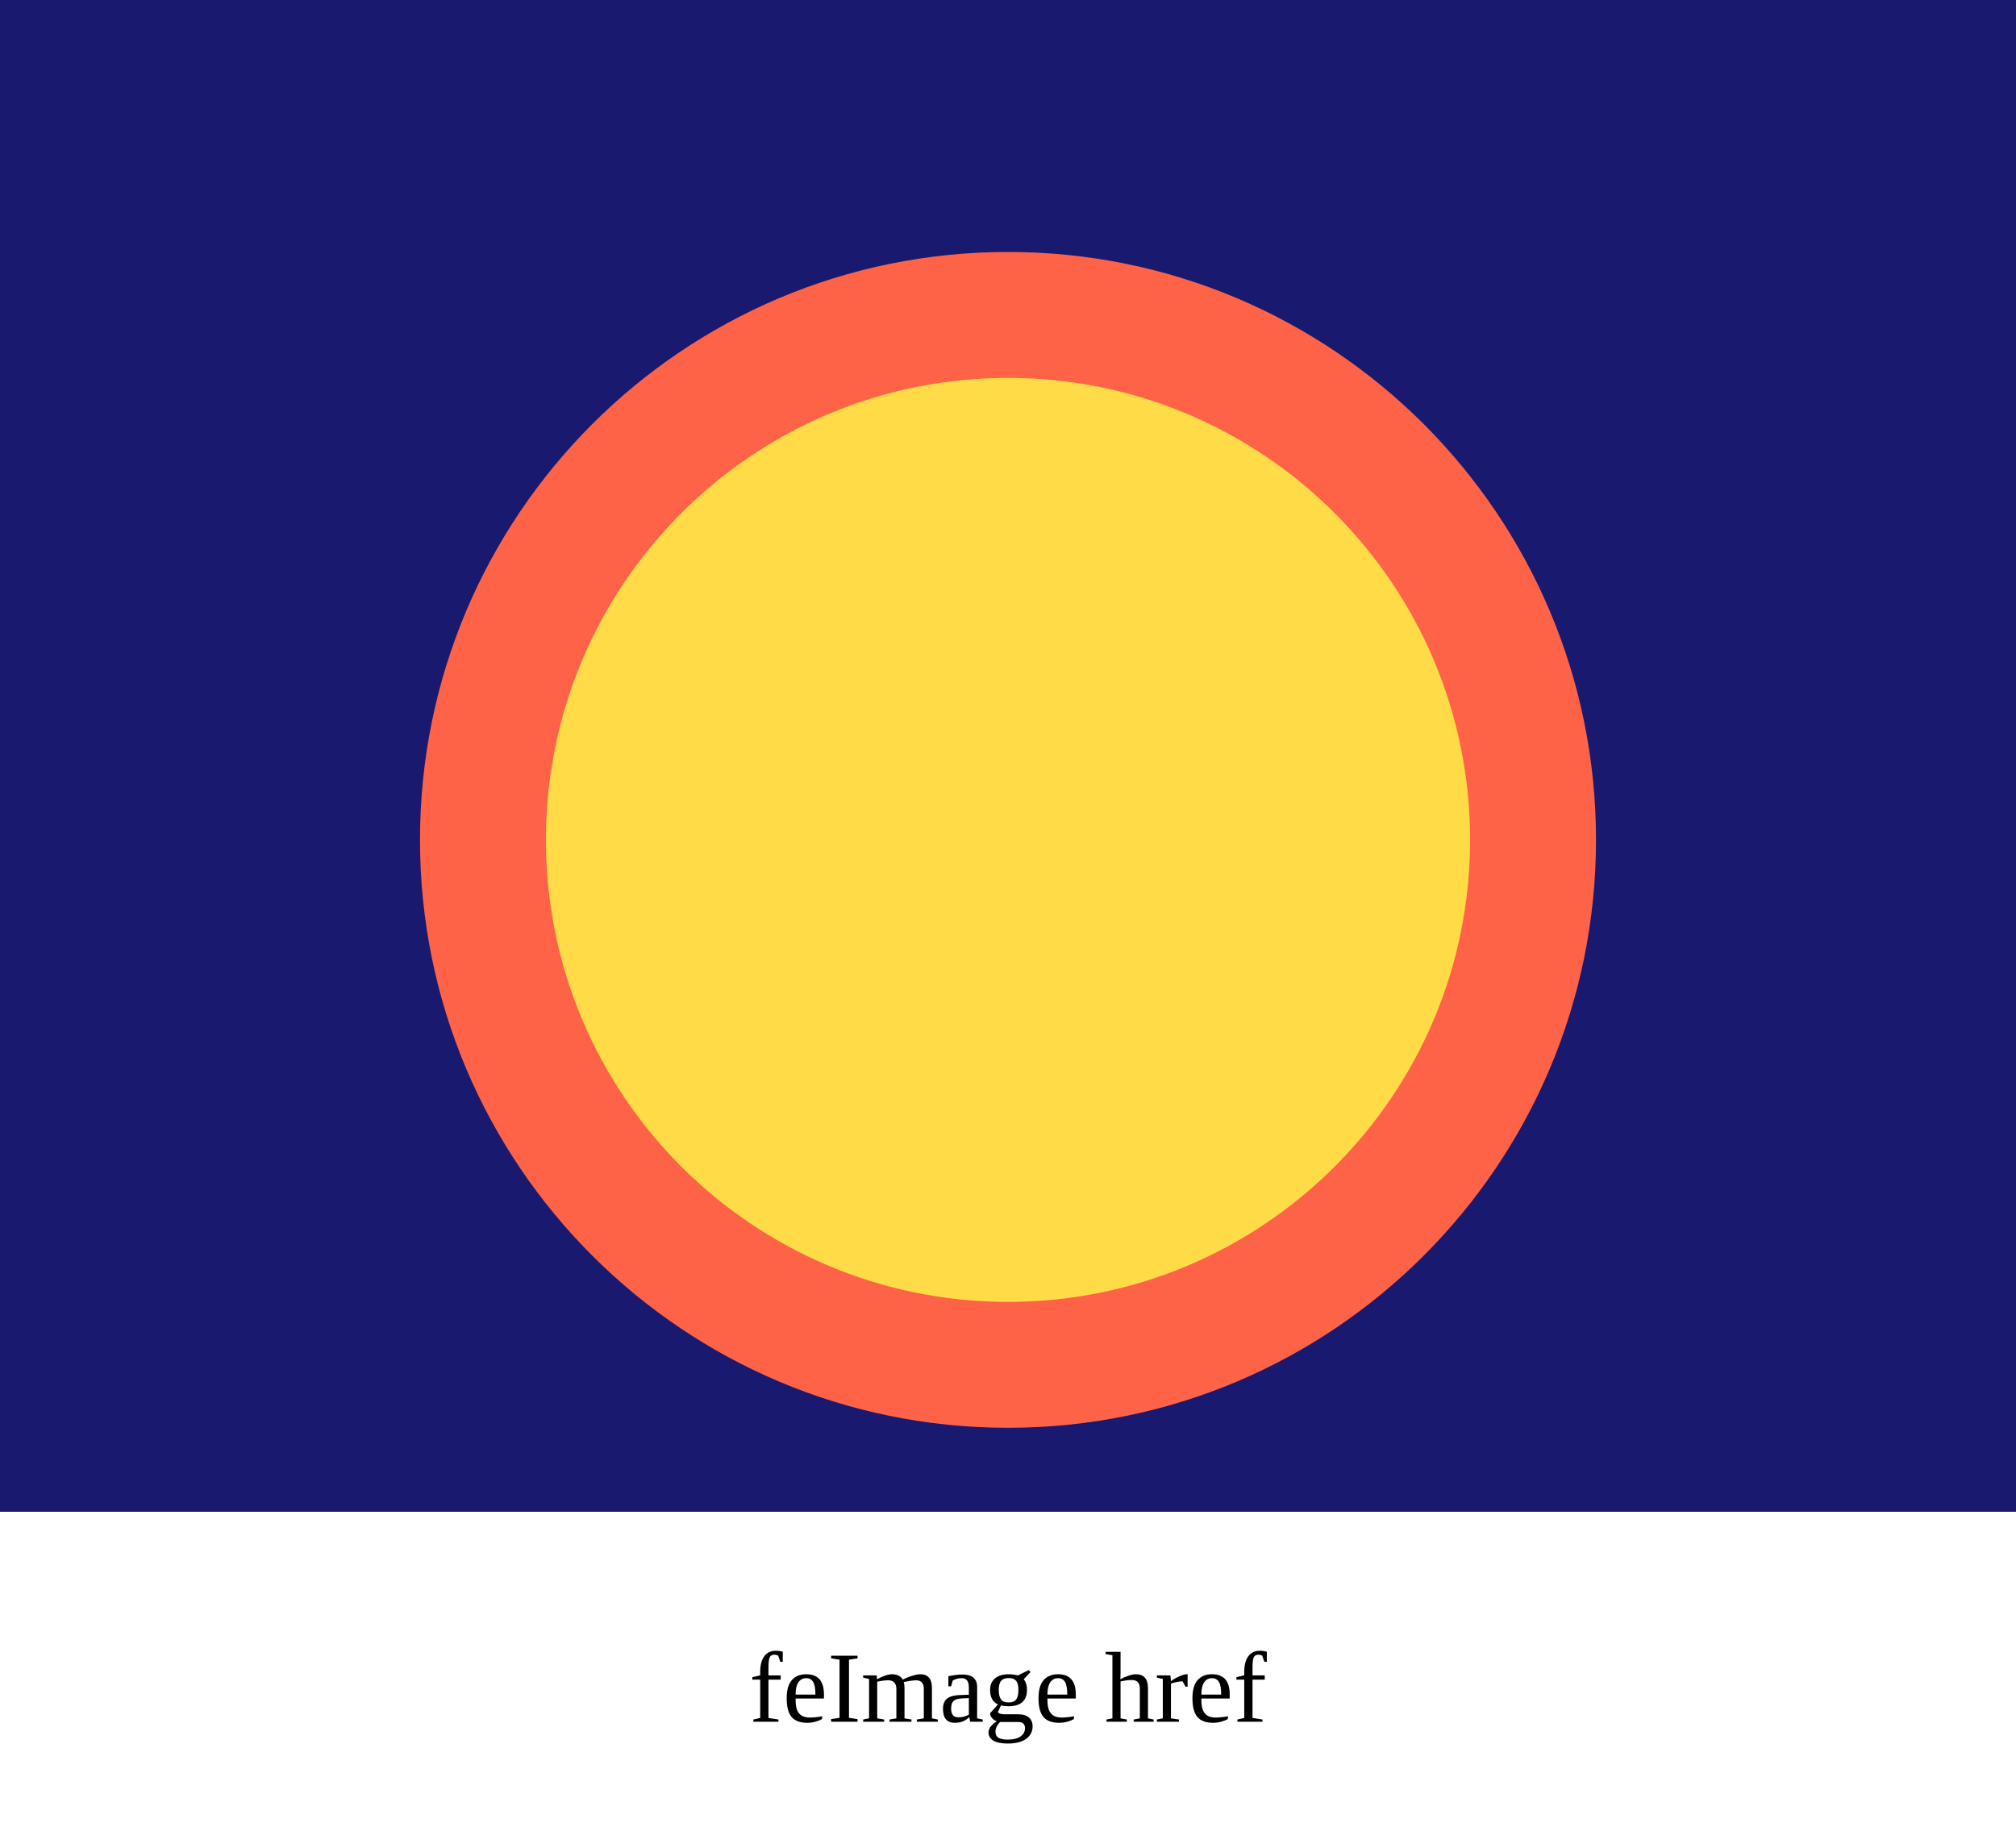
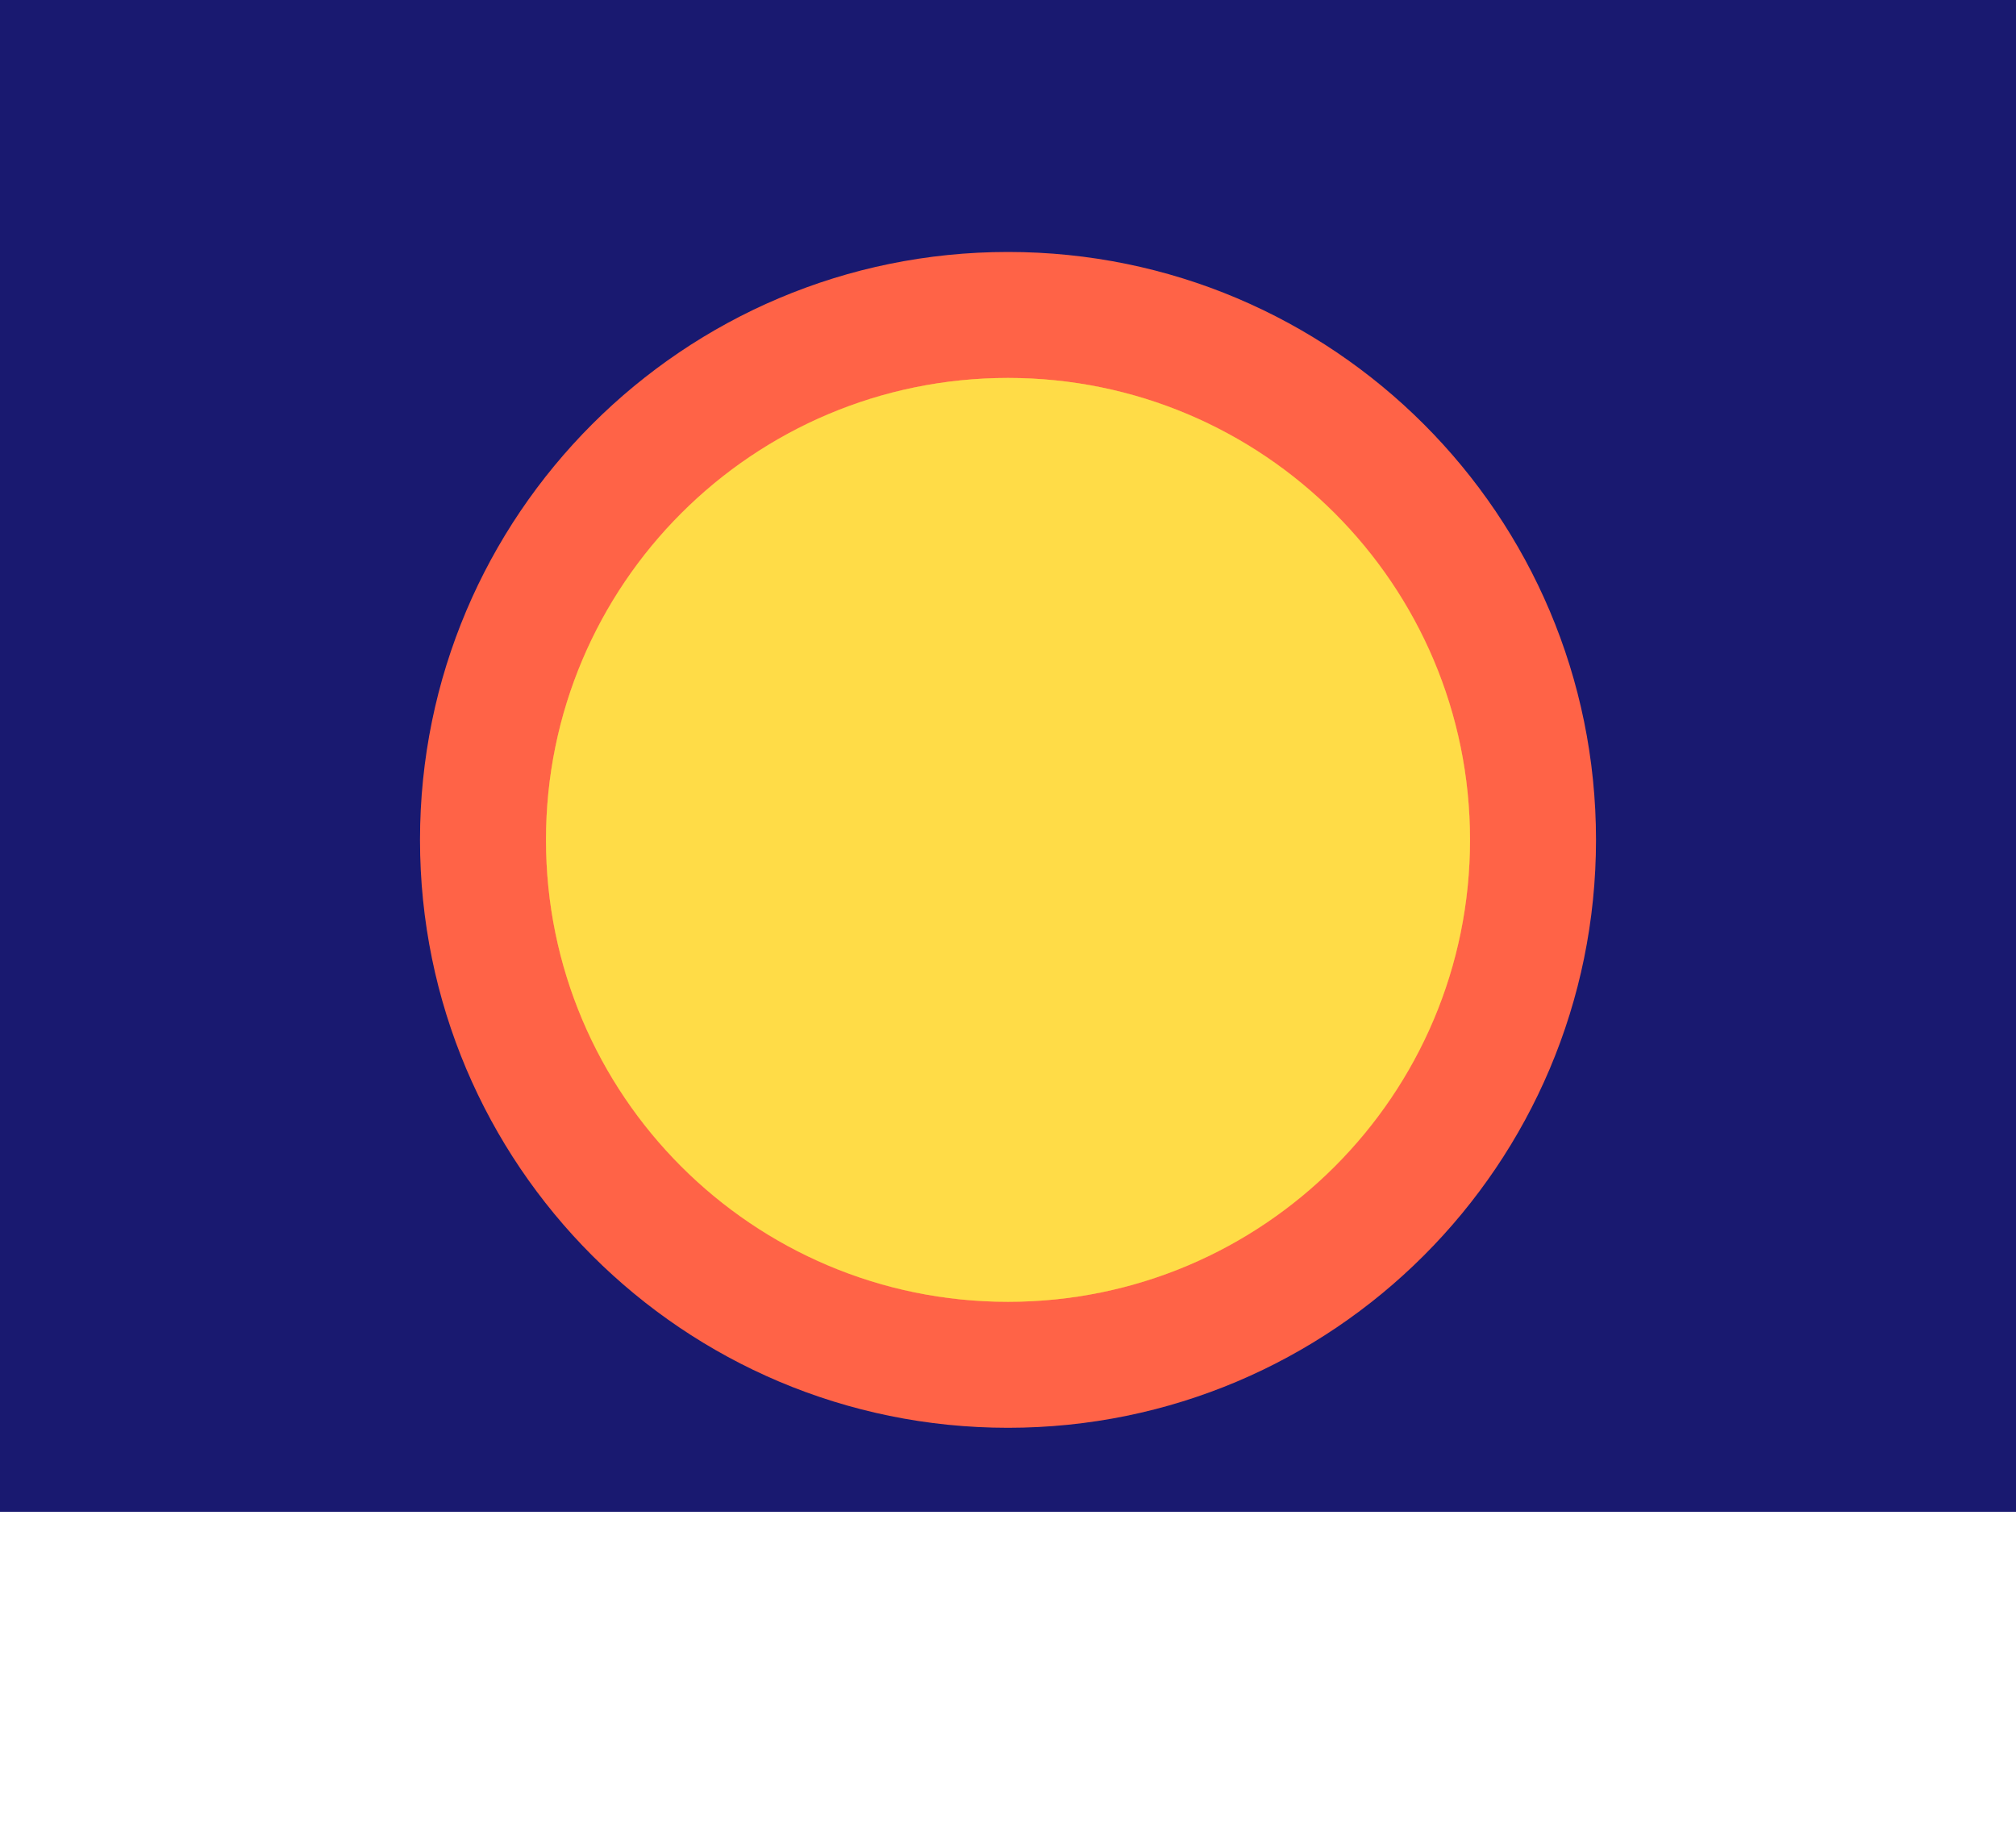
<svg xmlns="http://www.w3.org/2000/svg" width="240" height="220" viewBox="0 0 240 220">
  <defs>
    <filter id="mix" filterUnits="userSpaceOnUse" x="0" y="0" width="240" height="220">
      <feImage href="#source" result="img" />
      <feBlend in="SourceGraphic" in2="img" mode="screen" />
    </filter>
    <circle id="source" cx="120" cy="100" r="55" fill="gold" />
  </defs>
  <rect x="0" y="0" width="240" height="180" fill="midnightblue" />
  <circle cx="120" cy="100" r="70" fill="tomato" filter="url(#mix)" />
-   <text x="120" y="205" text-anchor="middle" fill="black" font-size="12">feImage href</text>
</svg>
